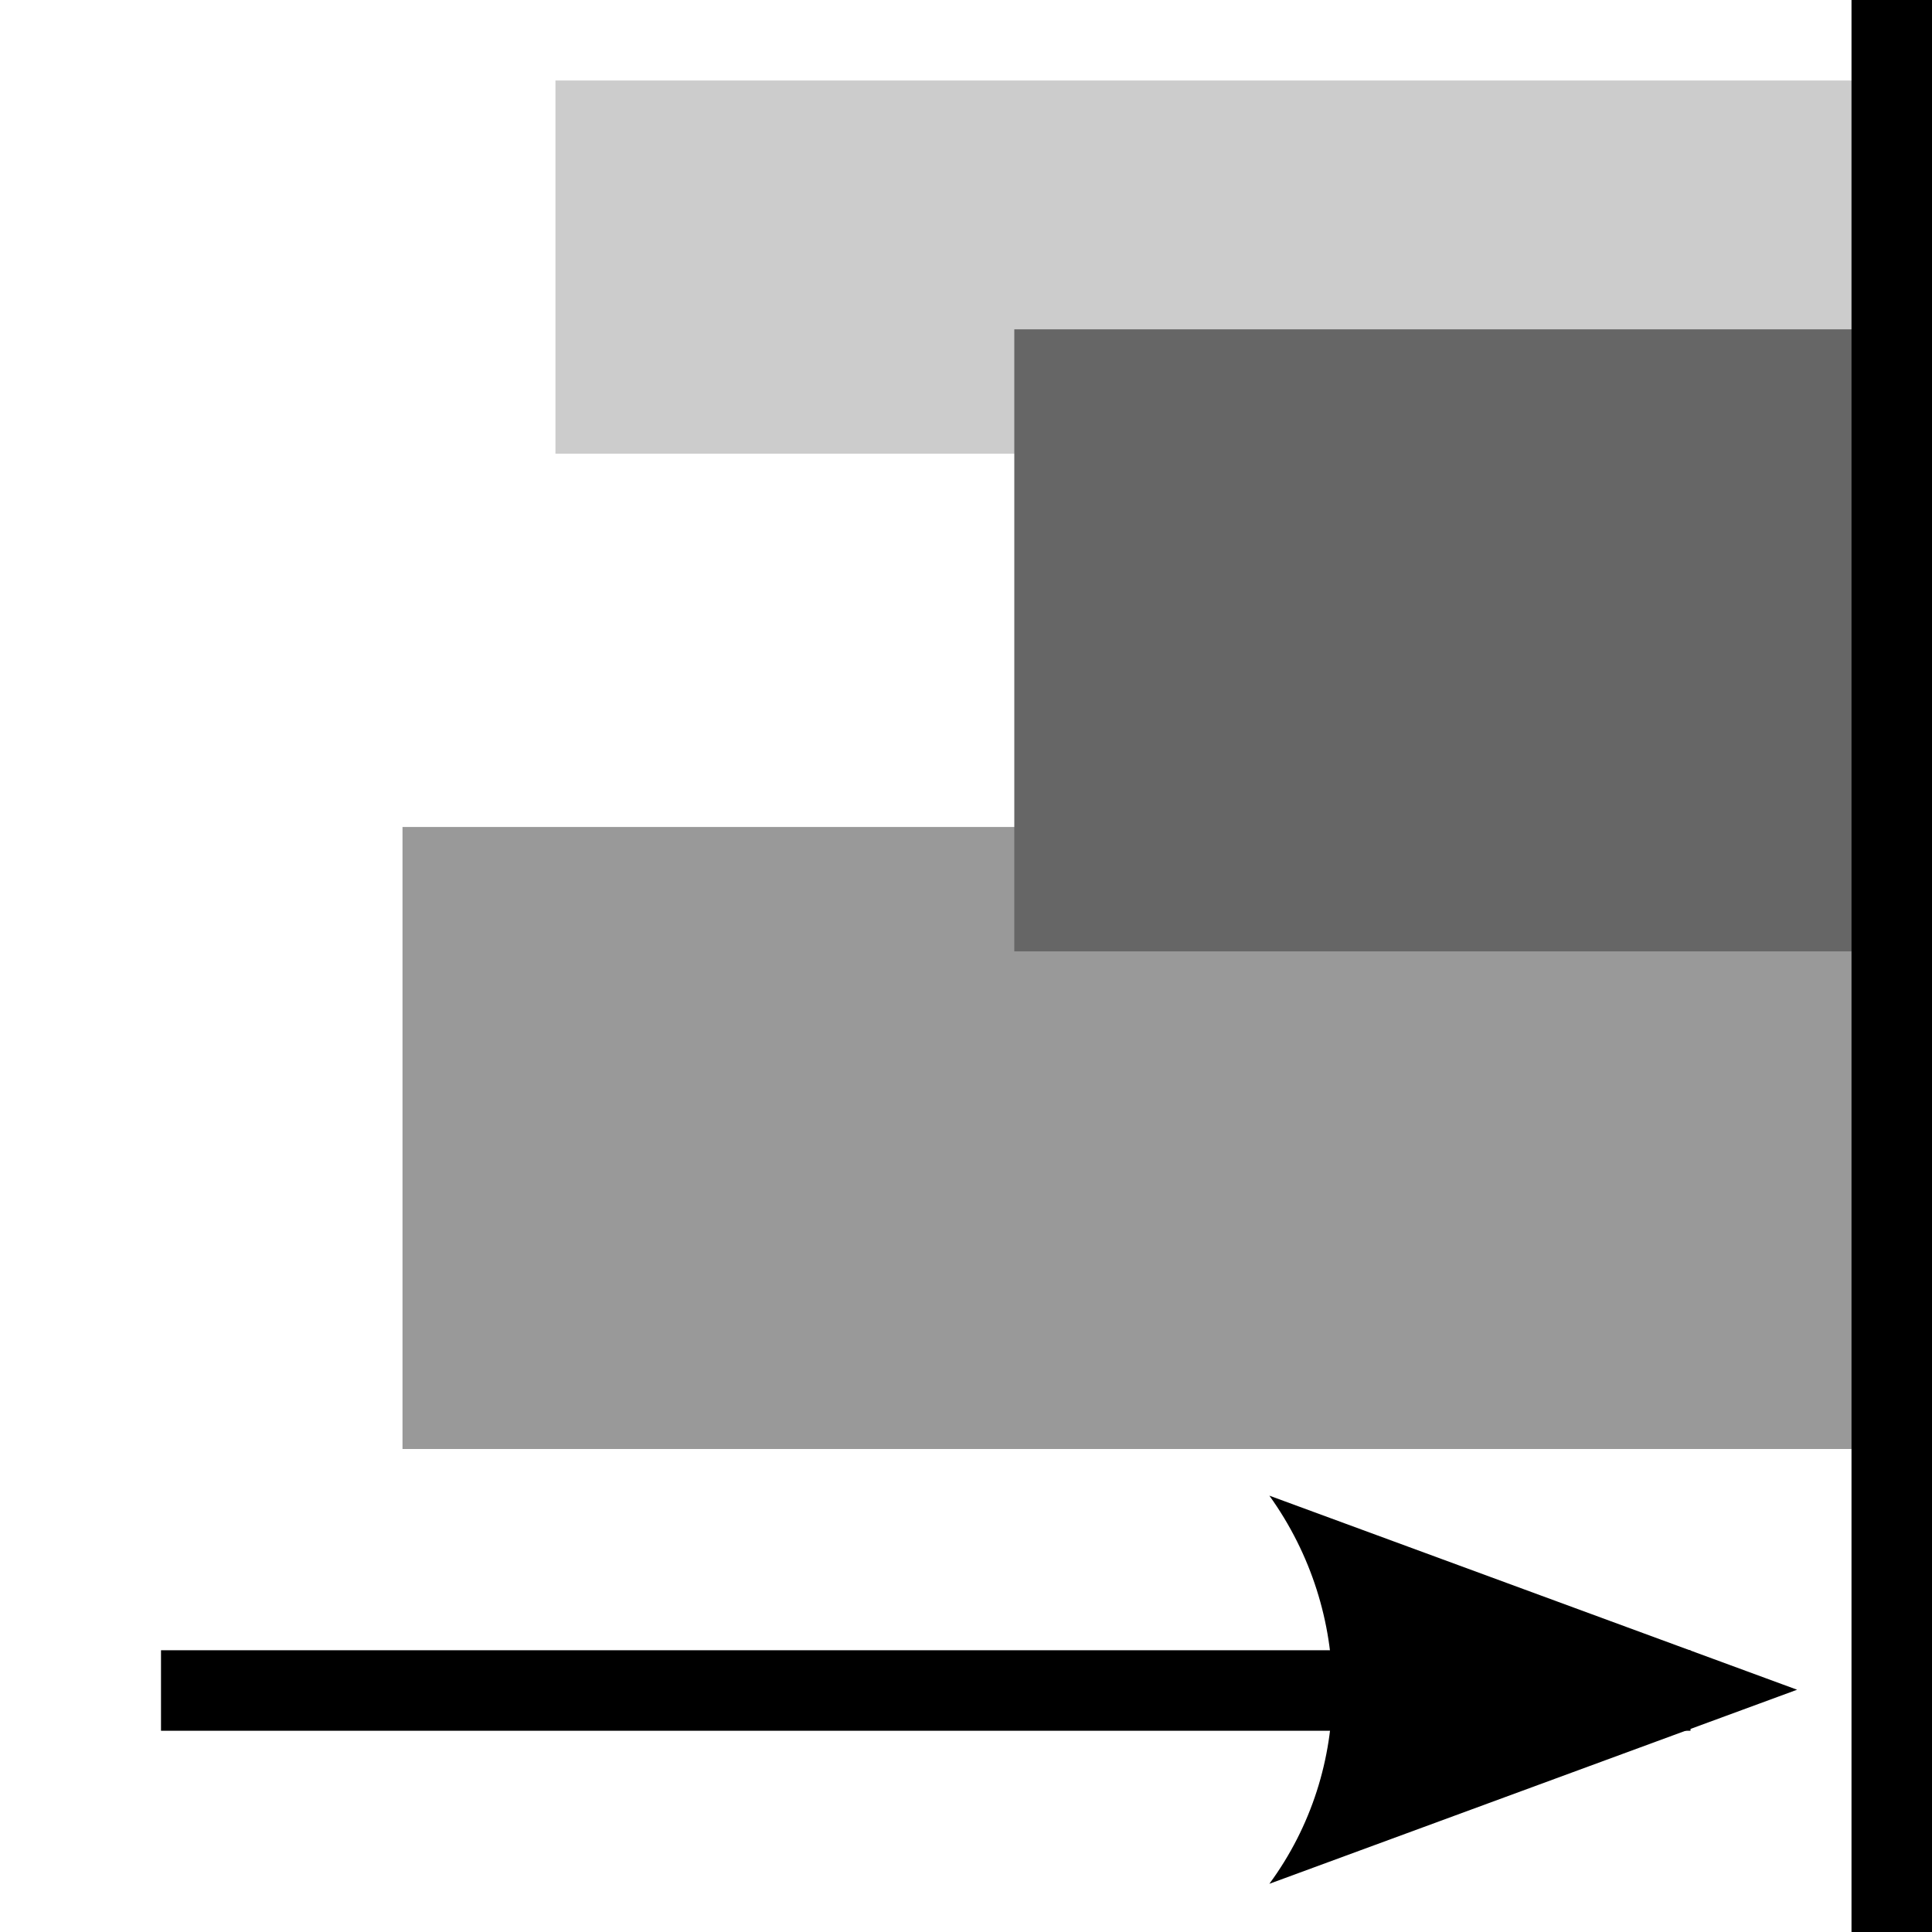
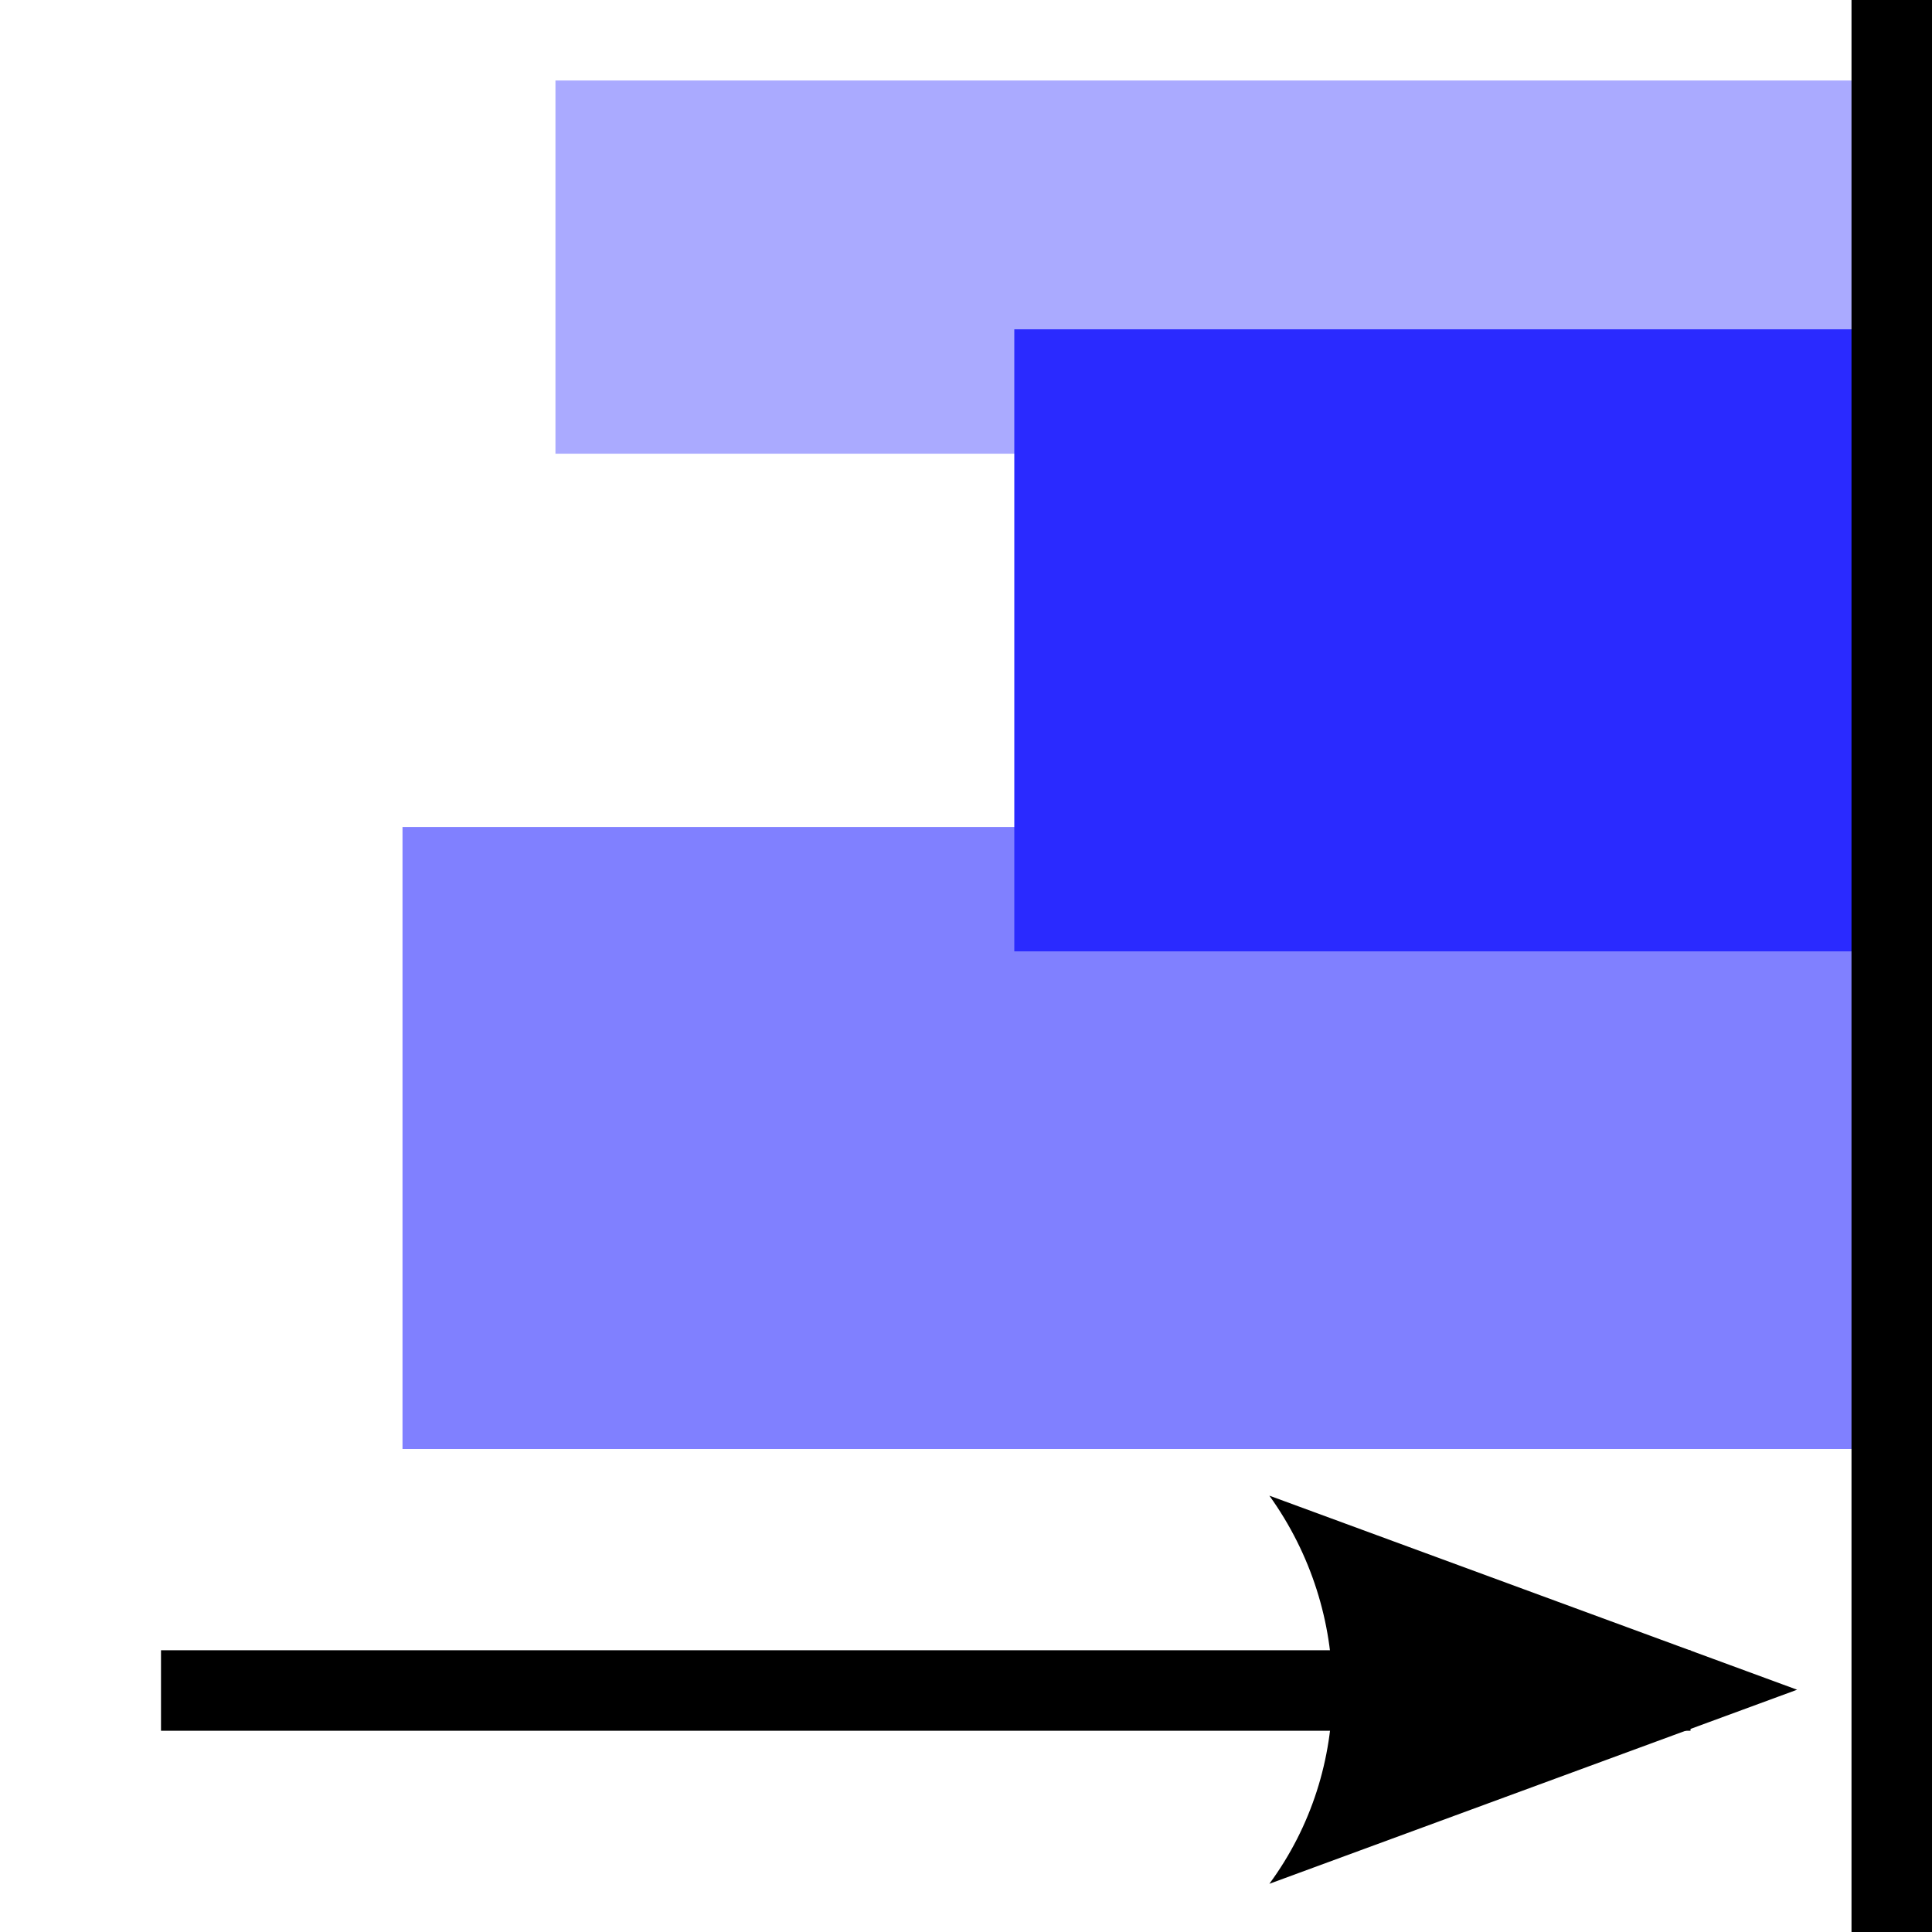
<svg xmlns="http://www.w3.org/2000/svg" width="24" height="24" id="svg5952" version="1.1">
  <defs id="defs5954">
    <marker orient="auto" refY="0.0" refX="0.0" id="Arrow2Mend" style="overflow:visible;">
      <path id="path6955" style="fill-rule:evenodd;stroke-width:0.625;stroke-linejoin:round;" d="M 8.719,4.034 L -2.207,0.016 L 8.719,-4.002 C 6.973,-1.63 6.983,1.616 8.719,4.034 z " transform="scale(0.6) rotate(180) translate(0,0)" />
    </marker>
  </defs>
  <g id="layer1">
-     <rect style="fill:#cccccc;fill-opacity:1;stroke:none" id="rect6734" width="17.1" height="4.636" x="-24" y="1" transform="scale(-1,1)" />
-     <rect style="fill:#999999;fill-opacity:1;stroke:none" id="rect6738" width="19" height="7.727" x="-24" y="10.273" transform="scale(-1,1)" />
-     <rect y="4.091" x="-24" height="7.727" width="11.4" id="rect6736" style="fill:#666666;fill-opacity:1;stroke:none" transform="scale(-1,1)" />
+     <rect style="fill:#aaaaff;fill-opacity:1;stroke:none" id="rect6734" width="17.1" height="4.636" x="-24" y="1" transform="scale(-1,1)" />
+     <rect style="fill:#8080ff;fill-opacity:1;stroke:none" id="rect6738" width="19" height="7.727" x="-24" y="10.273" transform="scale(-1,1)" />
+     <rect y="4.091" x="-24" height="7.727" width="11.4" id="rect6736" style="fill:#2a2aff;fill-opacity:1;stroke:none" transform="scale(-1,1)" />
    <path style="fill:none;stroke:#000000;stroke-width:1;stroke-opacity:1" d="m 23.5,24 0,-24" id="path5962" />
    <path style="fill:none;stroke:#000000;stroke-width:1;stroke-opacity:1;marker-end:url(#Arrow2Mend)" d="m 2,21 19,0" id="path6740" />
  </g>
</svg>
